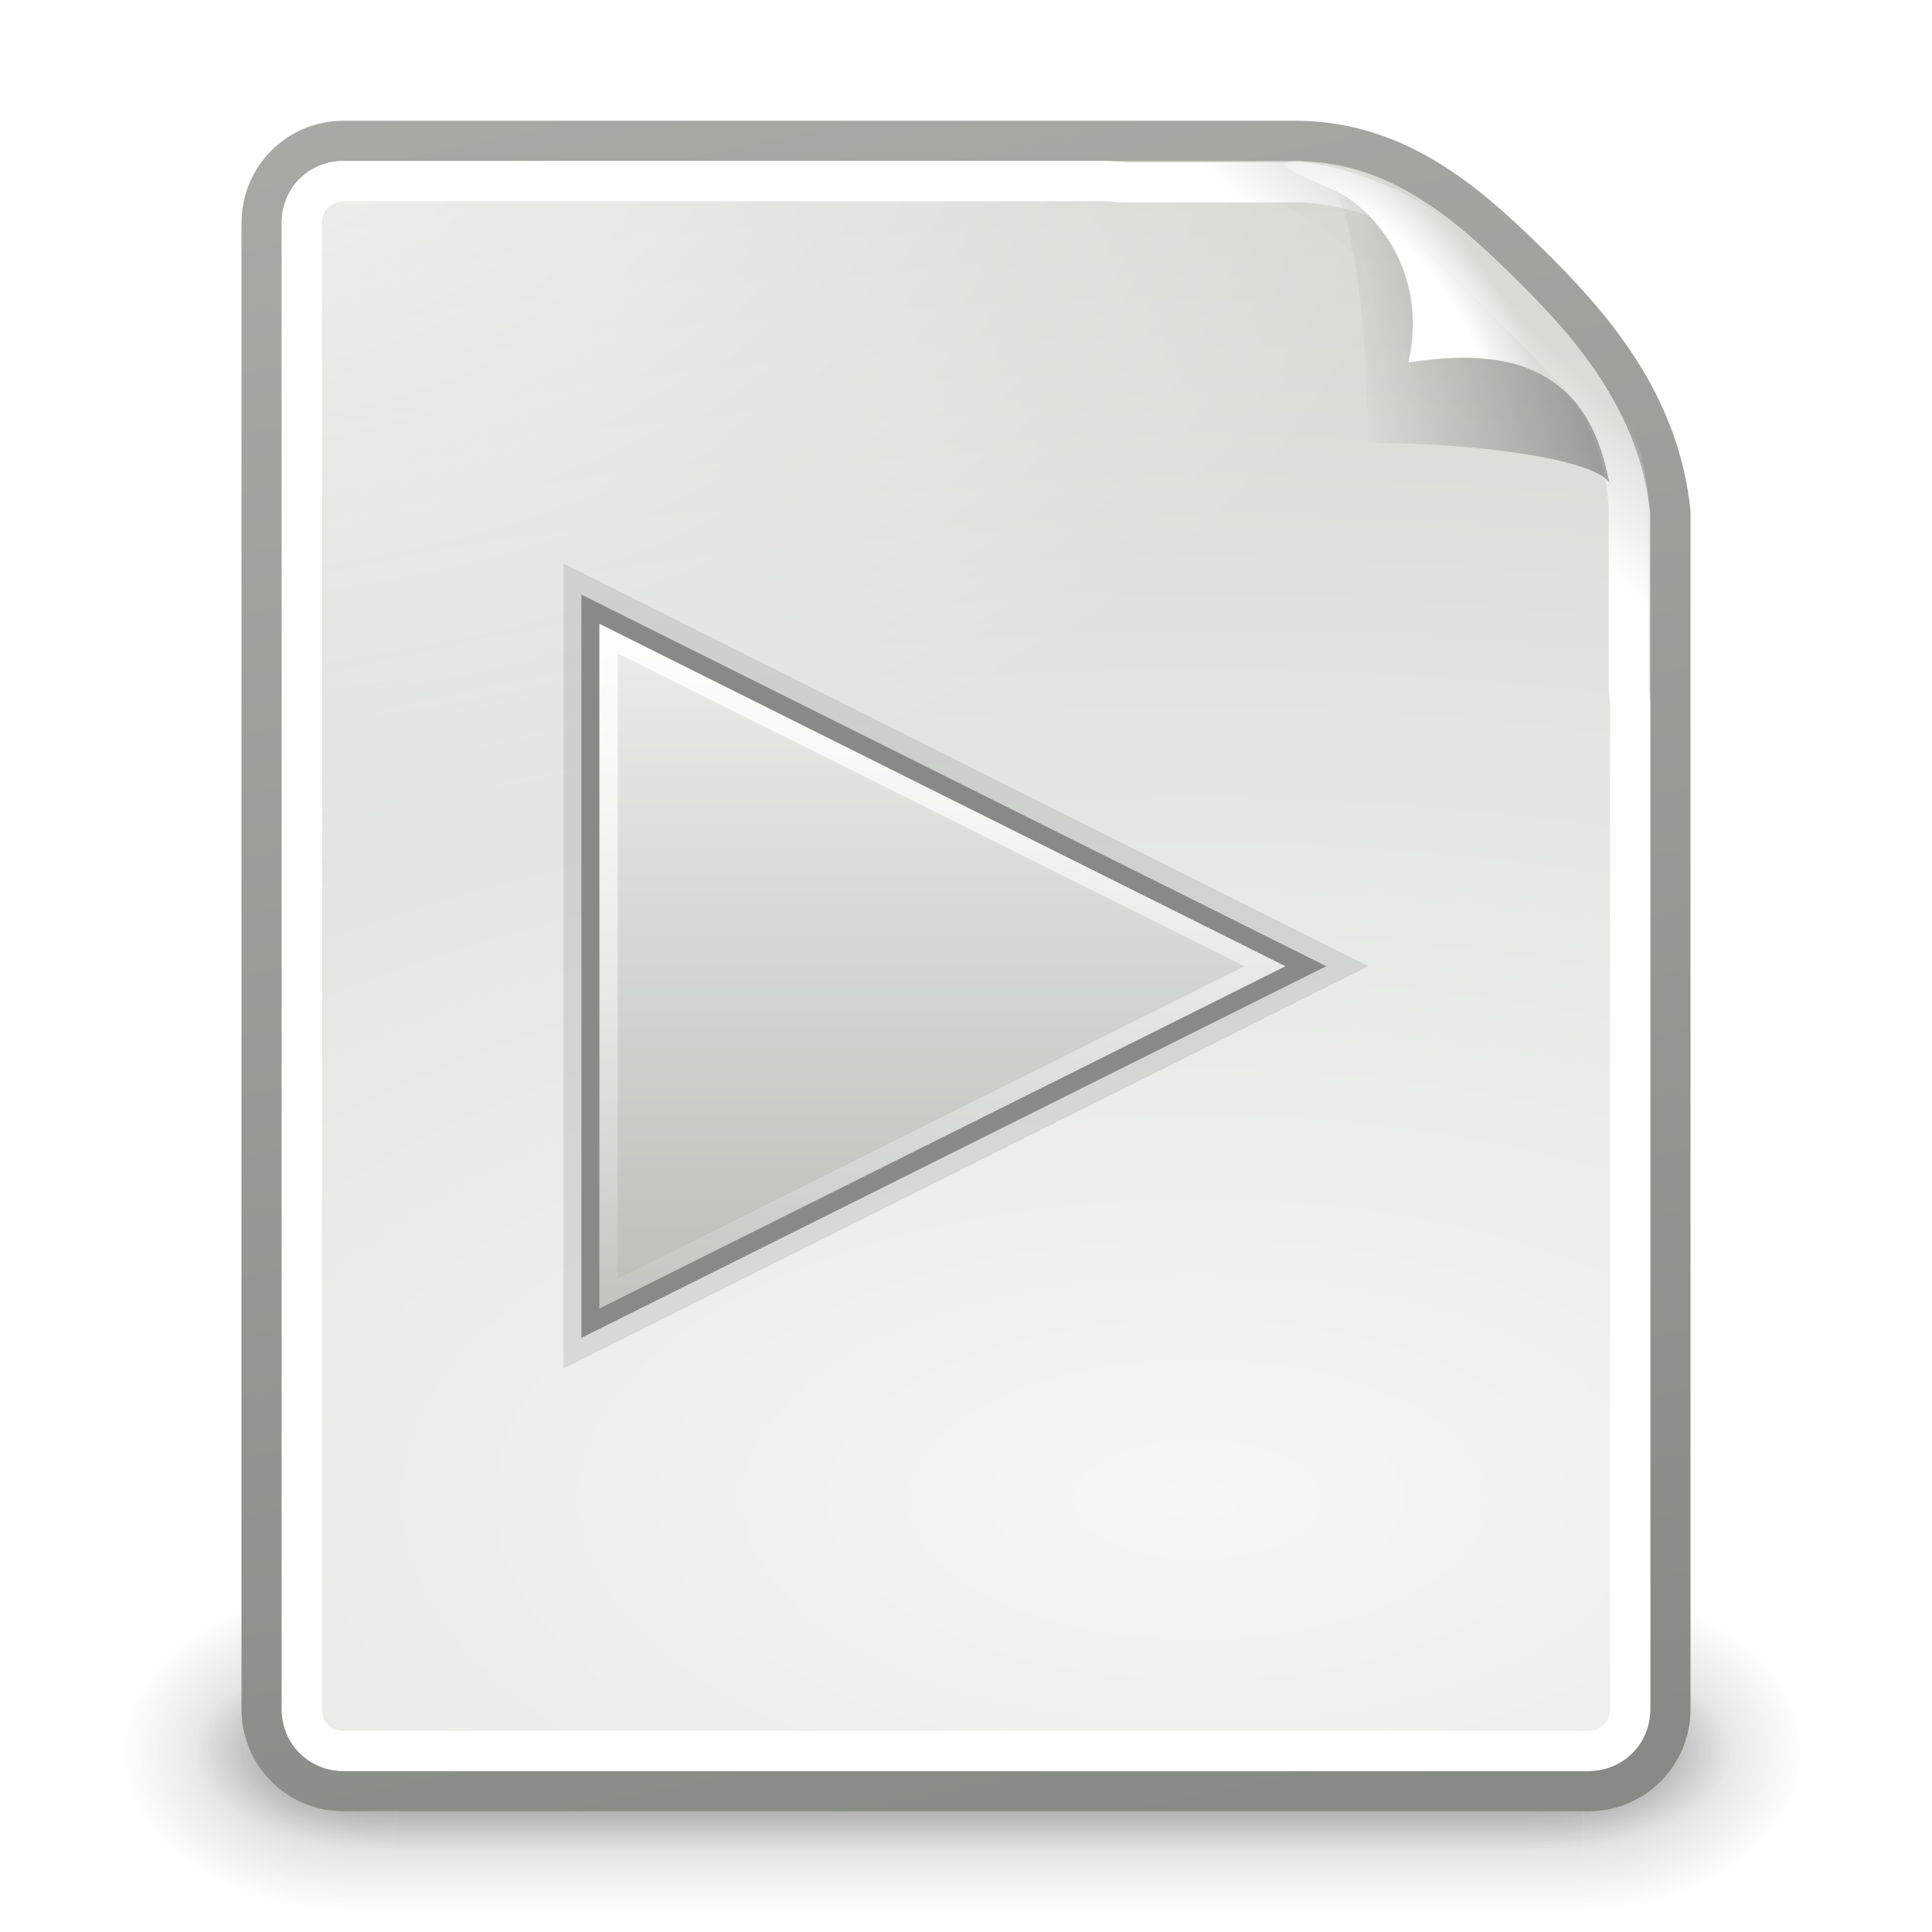
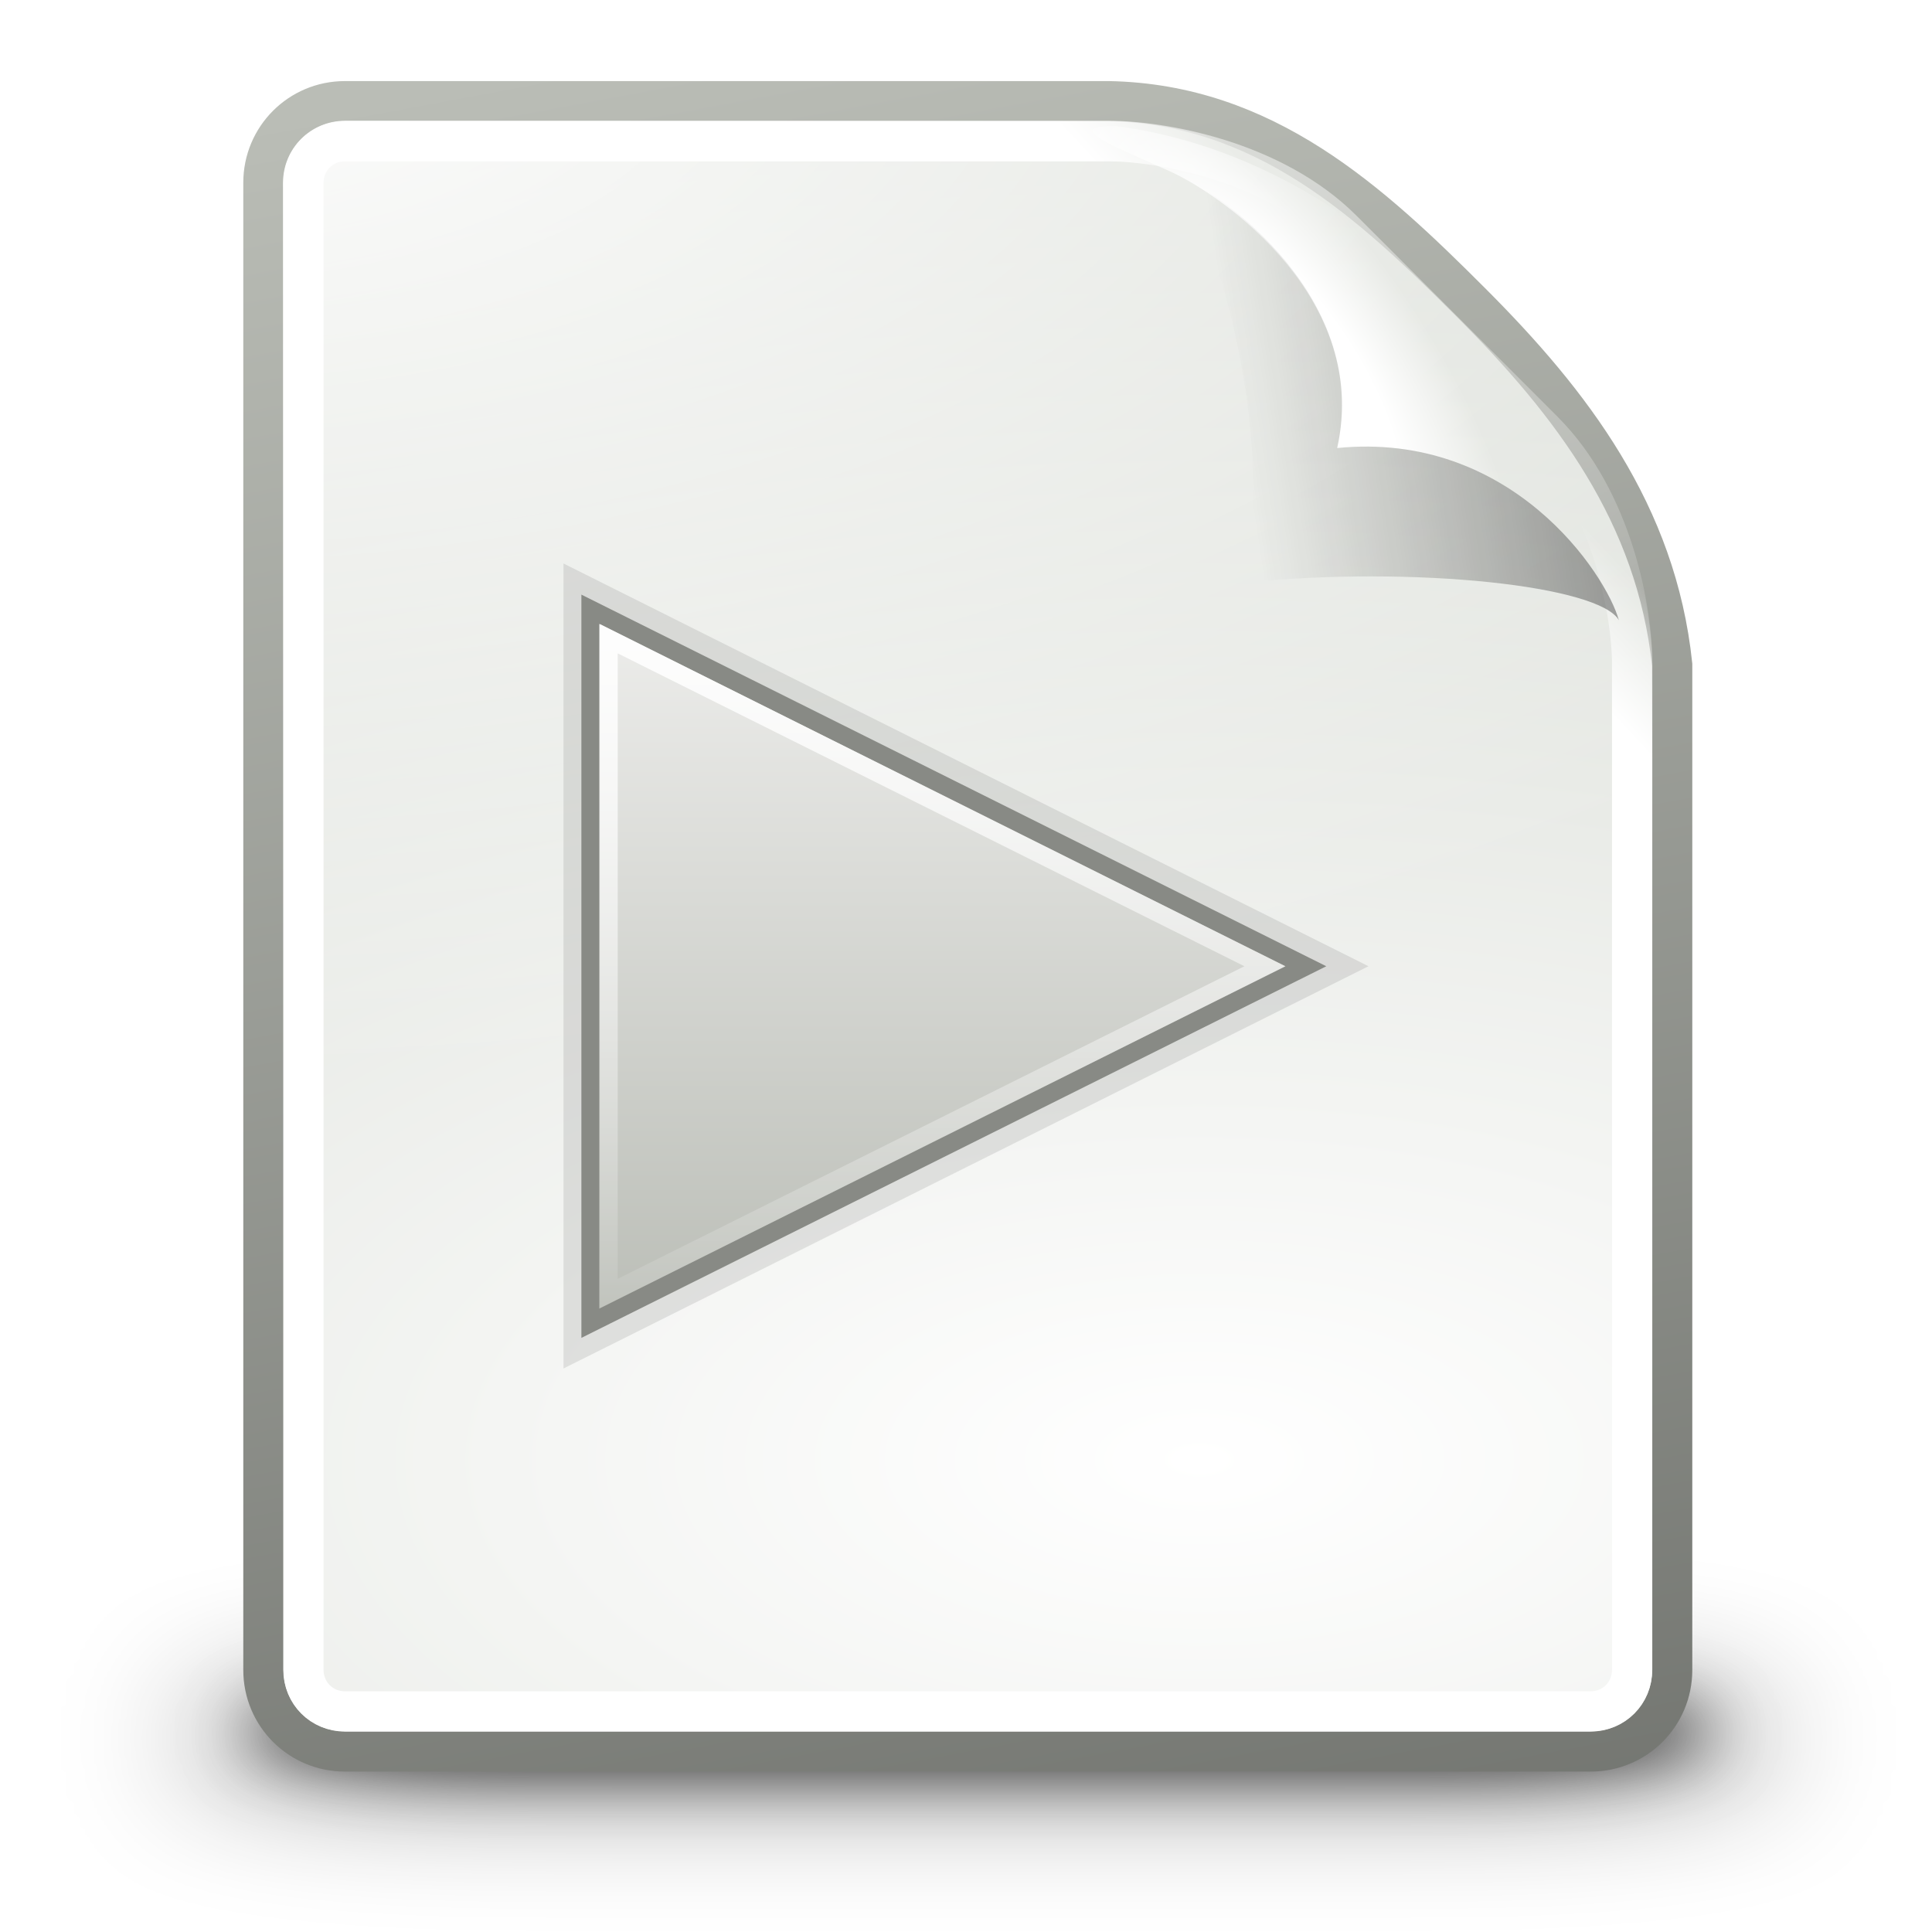
<svg xmlns="http://www.w3.org/2000/svg" xmlns:xlink="http://www.w3.org/1999/xlink" id="svg249" height="48px" width="48px" version="1.1">
  <defs id="defs3">
    <linearGradient id="linearGradient3520">
      <stop style="stop-color:#000000;stop-opacity:0.413" offset="0" id="stop3522" />
      <stop style="stop-color:#000000;stop-opacity:0;" offset="1" id="stop3524" />
    </linearGradient>
-     <linearGradient xlink:href="#linearGradient3520" id="linearGradient13786" gradientUnits="userSpaceOnUse" gradientTransform="matrix(0.5946829,0,0,0.5927814,-62.32735,-48.7258)" x1="-18.619" y1="10.211" x2="-30.559" y2="12.19" />
    <linearGradient id="linearGradient3671">
      <stop style="stop-color:#ffffff;stop-opacity:1;" offset="0" id="stop3673" />
      <stop id="stop3691" offset="0.475" style="stop-color:#ffffff;stop-opacity:1;" />
      <stop style="stop-color:#ffffff;stop-opacity:0;" offset="1" id="stop3675" />
    </linearGradient>
-     <radialGradient xlink:href="#linearGradient3671" id="radialGradient13784" gradientUnits="userSpaceOnUse" gradientTransform="matrix(0.2626416,-0.1805803,0.4842474,0.7055033,-76.98799,-55.02649)" cx="-26.305" cy="10.108" fx="-26.305" fy="10.108" r="7.042" />
    <linearGradient id="linearGradient3656">
      <stop style="stop-color:#ffffff;stop-opacity:1;" offset="0" id="stop3658" />
      <stop style="stop-color:#ffffff;stop-opacity:0;" offset="1" id="stop3660" />
    </linearGradient>
-     <linearGradient xlink:href="#linearGradient3656" id="linearGradient13792" gradientUnits="userSpaceOnUse" gradientTransform="translate(-90,-60)" x1="-24.757" y1="9.569" x2="-22.612" y2="7.424" />
-     <linearGradient id="linearGradient3741">
-       <stop style="stop-color:#ffffff;stop-opacity:1;" offset="0" id="stop3743" />
-       <stop style="stop-color:#ffffff;stop-opacity:0;" offset="1" id="stop3745" />
-     </linearGradient>
-     <radialGradient xlink:href="#linearGradient3741" id="radialGradient13636" gradientUnits="userSpaceOnUse" gradientTransform="matrix(1.886026,0,0,1.176471,-3.544103,-4.235294)" cx="4" cy="5.3" fx="4" fy="5.3" r="17" />
-     <linearGradient id="linearGradient3613">
-       <stop style="stop-color:#888a85;stop-opacity:1" offset="0" id="stop3615" />
-       <stop style="stop-color:#babdb6;stop-opacity:1" offset="1" id="stop3617" />
-     </linearGradient>
-     <linearGradient xlink:href="#linearGradient3613" id="linearGradient13634" gradientUnits="userSpaceOnUse" gradientTransform="translate(-90,-60)" x1="-47.5" y1="49.021" x2="-62.75" y2="-22.502" />
    <linearGradient id="linearGradient3683">
      <stop id="stop3685" offset="0" style="stop-color:#f6f6f5;stop-opacity:1;" />
      <stop id="stop3689" offset="1" style="stop-color:#d3d7cf;stop-opacity:1" />
    </linearGradient>
-     <radialGradient xlink:href="#linearGradient3683" id="radialGradient13632" gradientUnits="userSpaceOnUse" gradientTransform="matrix(3.995749,0,0,1.935037,0.62141,-91.16742)" cx="-30.25" cy="35.357" fx="-30.25" fy="35.357" r="18" />
-     <linearGradient xlink:href="#linearGradient3702" id="linearGradient13630" gradientUnits="userSpaceOnUse" x1="25.058" y1="47.028" x2="25.058" y2="39.999" />
-     <radialGradient xlink:href="#linearGradient3688" id="radialGradient13628" gradientUnits="userSpaceOnUse" gradientTransform="matrix(2.003784,0,0,1.4,-20.01187,-104.4)" cx="4.993" cy="43.5" fx="4.993" fy="43.5" r="2.5" />
-     <radialGradient xlink:href="#linearGradient3688" id="radialGradient13626" gradientUnits="userSpaceOnUse" gradientTransform="matrix(2.003784,0,0,1.4,27.98813,-17.4)" cx="4.993" cy="43.5" fx="4.993" fy="43.5" r="2.5" />
-     <linearGradient xlink:href="#linearGradient3702" id="linearGradient13624" gradientUnits="userSpaceOnUse" x1="25.058" y1="47.028" x2="25.058" y2="39.999" />
-     <radialGradient xlink:href="#linearGradient3688" id="radialGradient13622" gradientUnits="userSpaceOnUse" gradientTransform="matrix(2.003784,0,0,1.4,-20.01187,-104.4)" cx="4.993" cy="43.5" fx="4.993" fy="43.5" r="2.5" />
-     <radialGradient xlink:href="#linearGradient3688" id="radialGradient13620" gradientUnits="userSpaceOnUse" gradientTransform="matrix(2.003784,0,0,1.4,27.98813,-17.4)" cx="4.993" cy="43.5" fx="4.993" fy="43.5" r="2.5" />
    <linearGradient id="linearGradient3702">
      <stop style="stop-color:black;stop-opacity:0;" offset="0" id="stop3704" />
      <stop id="stop3710" offset="0.5" style="stop-color:black;stop-opacity:1;" />
      <stop style="stop-color:black;stop-opacity:0;" offset="1" id="stop3706" />
-     </linearGradient>
-     <linearGradient id="linearGradient3688">
-       <stop style="stop-color:black;stop-opacity:1;" offset="0" id="stop3690" />
-       <stop style="stop-color:black;stop-opacity:0;" offset="1" id="stop3692" />
    </linearGradient>
    <linearGradient xlink:href="#linearGradient9792" id="linearGradient3201" gradientUnits="userSpaceOnUse" x1="-178.278" y1="13.097" x2="-170.078" y2="31.29" gradientTransform="matrix(1.097561,0,0,1.099315,217.6707,-2.396871)" />
    <linearGradient id="linearGradient9792">
      <stop id="stop9794" offset="0" style="stop-color:#000000;stop-opacity:0.314;" />
      <stop id="stop9796" offset="1" style="stop-color:#000000;stop-opacity:0.31" />
    </linearGradient>
    <linearGradient xlink:href="#linearGradient7344" id="linearGradient3197" x1="-180" y1="4" x2="-180" y2="44" gradientUnits="userSpaceOnUse" />
    <linearGradient id="linearGradient7344">
      <stop id="stop7346" offset="0" style="stop-color:#eeeeec;stop-opacity:1" />
      <stop id="stop7348" offset="1" style="stop-color:#babdb6;stop-opacity:1" />
    </linearGradient>
    <linearGradient xlink:href="#linearGradient3203" id="linearGradient3209" x1="-183" y1="2" x2="-183" y2="46" gradientUnits="userSpaceOnUse" />
    <linearGradient id="linearGradient3203">
      <stop style="stop-color:#ffffff;stop-opacity:1;" offset="0" id="stop3205" />
      <stop style="stop-color:#ffffff;stop-opacity:0;" offset="1" id="stop3207" />
    </linearGradient>
    <linearGradient y2="31.29" x2="-170.078" y1="13.097" x1="-178.278" gradientTransform="matrix(0.6097561,0,0,0.599325,131.6921,9.866005)" gradientUnits="userSpaceOnUse" id="linearGradient6997" xlink:href="#linearGradient9792" />
    <linearGradient xlink:href="#linearGradient9792" id="linearGradient7054" gradientUnits="userSpaceOnUse" gradientTransform="matrix(0.4878049,0,0,0.5,109.8537,12)" x1="-178.278" y1="13.097" x2="-170.078" y2="31.29" />
+     <radialGradient xlink:href="#linearGradient3671" id="radialGradient17144" gradientUnits="userSpaceOnUse" gradientTransform="matrix(0.407336,-0.279828,0.751029,1.09325,370.815,41.5621)" cx="-26.305" cy="10.108" fx="-26.305" fy="10.108" r="7.042" />
+     <linearGradient xlink:href="#linearGradient3520" id="linearGradient17146" gradientUnits="userSpaceOnUse" gradientTransform="matrix(0.922306,0,0,0.918575,393.553,51.3257)" x1="-19.031" y1="12.618" x2="-28.789" y2="14.07" />
+     <filter style="color-interpolation-filters:sRGB" id="filter3913-4" x="-0.092" width="1.185" y="-1.665" height="4.329">
+       <feGaussianBlur stdDeviation="1.387" id="feGaussianBlur3915-1" />
+     </filter>
+     <filter style="color-interpolation-filters:sRGB" id="filter3871-0" x="-0.053" width="1.106" y="-0.958" height="2.917">
+       <feGaussianBlur stdDeviation="0.799" id="feGaussianBlur3873-5" />
+     </filter>
+     <radialGradient xlink:href="#linearGradient3-paper-sheet-orig-08-5" id="radialGradient17484" gradientUnits="userSpaceOnUse" gradientTransform="matrix(3.854,0,0,1.86639,442.334,21.2596)" cx="-30.25" cy="35.357" fx="-30.25" fy="35.357" r="18" />
+     <linearGradient id="linearGradient3-paper-sheet-orig-08-5">
+       <stop style="stop-color: rgb(255, 255, 255); stop-opacity: 1;" offset="0" id="stop6-paper-sheet-orig-1-4" />
+       <stop style="stop-color: rgb(211, 215, 207); stop-opacity: 1;" offset="1" id="stop7-paper-sheet-orig-2-6" />
+     </linearGradient>
+     <linearGradient xlink:href="#linearGradient10-paper-sheet-orig-3" id="linearGradient17486" gradientUnits="userSpaceOnUse" gradientTransform="translate(356,50)" x1="-40.279" y1="70.736" x2="-52.75" y2="3.873" />
+     <linearGradient id="linearGradient10-paper-sheet-orig-3">
+       <stop style="stop-color: rgb(85, 87, 83); stop-opacity: 1;" offset="0" id="stop15-paper-sheet-orig-7" />
+       <stop style="stop-color: rgb(186, 189, 182); stop-opacity: 1;" offset="1" id="stop16-paper-sheet-orig-8" />
+     </linearGradient>
+     <radialGradient xlink:href="#linearGradient3656" id="radialGradient17488" gradientUnits="userSpaceOnUse" gradientTransform="matrix(3.23437,0,0,1.52429,-8.93747,-6.07875)" cx="4" cy="5.3" fx="4" fy="5.3" r="17" />
+     <linearGradient xlink:href="#linearGradient3656" id="linearGradient17490" gradientUnits="userSpaceOnUse" x1="-26.754" y1="11.566" x2="-24.75" y2="9.688" />
  </defs>
  <g id="layer6" />
  <g style="display:inline" id="layer1" />
  <g id="layer5" style="display:inline">
-     <g style="display:inline" id="g13794" transform="translate(150,60)">
-       <g transform="translate(0,-60)" id="g13584" style="display:inline">
-         <rect style="opacity:0;fill:#000000;fill-opacity:1;stroke:none;stroke-width:1;stroke-miterlimit:4;stroke-dasharray:none;display:inline" id="rect13586" width="48" height="48" x="-150" y="0" />
-         <g id="g13588">
-           <g transform="matrix(1.046428,0,0,0.8888889,-151.1857,5.72224)" id="g13590" style="opacity:0.656;display:inline">
-             <g transform="matrix(1.052632,0,0,1.285713,-1.263158,-13.42854)" style="opacity:0.4" id="g13592">
-               <rect style="opacity:1;fill:url(#radialGradient13620);fill-opacity:1;stroke:none;stroke-width:1;stroke-linecap:round;stroke-linejoin:miter;stroke-miterlimit:4;stroke-dasharray:none;stroke-opacity:1" id="rect13594" width="5" height="7" x="38" y="40" />
-               <rect style="opacity:1;fill:url(#radialGradient13622);fill-opacity:1;stroke:none;stroke-width:1;stroke-linecap:round;stroke-linejoin:miter;stroke-miterlimit:4;stroke-dasharray:none;stroke-opacity:1" id="rect13596" width="5" height="7" x="-10" y="-47" transform="scale(-1,-1)" />
-               <rect style="opacity:1;fill:url(#linearGradient13624);fill-opacity:1;stroke:none;stroke-width:1;stroke-linecap:round;stroke-linejoin:miter;stroke-miterlimit:4;stroke-dasharray:none;stroke-opacity:1" id="rect13598" width="28" height="7" x="10" y="40" />
-             </g>
-           </g>
-           <g transform="matrix(0.9548466,0,0,0.5555562,-148.9878,19.88887)" id="g13600" style="display:inline">
-             <g transform="matrix(1.052632,0,0,1.285713,-1.263158,-13.42854)" style="opacity:0.4" id="g13602">
-               <rect style="opacity:1;fill:url(#radialGradient13626);fill-opacity:1;stroke:none;stroke-width:1;stroke-linecap:round;stroke-linejoin:miter;stroke-miterlimit:4;stroke-dasharray:none;stroke-opacity:1" id="rect13604" width="5" height="7" x="38" y="40" />
-               <rect style="opacity:1;fill:url(#radialGradient13628);fill-opacity:1;stroke:none;stroke-width:1;stroke-linecap:round;stroke-linejoin:miter;stroke-miterlimit:4;stroke-dasharray:none;stroke-opacity:1" id="rect13606" width="5" height="7" x="-10" y="-47" transform="scale(-1,-1)" />
-               <rect style="opacity:1;fill:url(#linearGradient13630);fill-opacity:1;stroke:none;stroke-width:1;stroke-linecap:round;stroke-linejoin:miter;stroke-miterlimit:4;stroke-dasharray:none;stroke-opacity:1" id="rect13608" width="28" height="7" x="10" y="40" />
-             </g>
-           </g>
-           <path id="path13610" transform="translate(0,60)" d="M -141.469,-56.5 C -142.59,-56.5 -143.5,-55.59 -143.5,-54.469 L -143.5,-17.531 C -143.5,-16.41 -142.59,-15.5 -141.469,-15.5 L -110.531,-15.5 C -109.41,-15.5 -108.5,-16.41 -108.5,-17.531 C -108.5,-27.448 -108.5,-37.365 -108.5,-47.281 C -108.758,-49.747 -110.138,-51.574 -111.781,-53.219 C -113.425,-54.864 -115.17,-56.452 -117.719,-56.5 C -125.635,-56.5 -133.552,-56.5 -141.469,-56.5 z" style="fill:url(#radialGradient13632);fill-opacity:1;stroke:url(#linearGradient13634);stroke-width:1;stroke-miterlimit:4;display:inline" />
-           <path transform="translate(-150,0)" d="M 8.531,4 C 7.673,4 7,4.673 7,5.531 L 7,42.469 C 7,43.327 7.673,44 8.531,44 L 39.469,44 C 40.327,44 41,43.327 41,42.469 C 41,42.469 41,19 41,17.5 C 41,16.108 40.513,13.201 38.656,11.344 C 36.656,9.344 35.656,8.344 33.656,6.344 C 31.799,4.487 28.892,4 27.5,4 C 26,4 8.531,4 8.531,4 z" id="path13612" style="opacity:0.68;fill:url(#radialGradient13636);fill-opacity:1;stroke:none;stroke-width:1;stroke-miterlimit:4;display:inline" />
-           <path id="path13618" transform="translate(0,60)" d="M -141.469,-55.5 C -142.052,-55.5 -142.5,-55.052 -142.5,-54.469 L -142.5,-17.531 C -142.5,-16.948 -142.052,-16.5 -141.469,-16.5 L -110.531,-16.5 C -109.948,-16.5 -109.5,-16.948 -109.5,-17.531 C -109.5,-17.531 -109.5,-41 -109.5,-42.5 C -109.5,-42.607 -109.524,-42.78 -109.531,-42.906 C -109.531,-44.658 -109.531,-47.018 -109.531,-47.281 C -109.531,-48.039 -109.864,-49.801 -110.875,-50.812 C -112.19,-52.128 -112.841,-52.809 -114.156,-54.125 C -115.167,-55.137 -116.962,-55.469 -117.719,-55.469 C -118.065,-55.469 -120.112,-55.469 -122.094,-55.469 C -122.22,-55.476 -122.393,-55.5 -122.5,-55.5 C -124,-55.5 -141.469,-55.5 -141.469,-55.5 z" style="fill:none;fill-opacity:1;stroke:url(#linearGradient13792);stroke-width:1;stroke-miterlimit:4;display:inline" />
-         </g>
+     <g id="use15217" style="display:inline" transform="translate(-699.9995,-50.00049)">
+       <g transform="translate(400.044,1.01491)" id="g17470" style="display:inline">
+         <rect style="display:inline;opacity:0.475;fill:#000000;fill-opacity:1;stroke:none;filter:url(#filter3913-4)" id="rect17472" width="36" height="2" x="306" y="91" rx="7.524" ry="2" transform="matrix(1.1189,0,0,1.17678,-38.2578,-16.0867)" />
+         <rect style="opacity:0.715;fill:#000000;fill-opacity:1;stroke:none;filter:url(#filter3871-0)" id="rect17474" width="36" height="2" x="306" y="91" rx="6.392" ry="2" transform="matrix(1.01334,0,0,1,-4.05753,0)" />
      </g>
-       <g transform="translate(-36.00694,-8.993441)" id="g13771">
-         <path style="fill:url(#radialGradient13784);fill-opacity:1;stroke:none;stroke-width:1;stroke-miterlimit:4;display:inline" d="M -81.705,-47 C -82.6,-47 -81.732,-46.679 -80.838,-46.274 C -79.945,-45.869 -78.473,-44.362 -79,-42 C -74.431,-42.707 -73.852,-39.822 -73.645,-39.075 C -73.438,-38.327 -73,-37.392 -73,-38.288 C -72.982,-40.744 -74.835,-42.439 -76.123,-43.874 C -77.412,-45.31 -79.349,-46.692 -81.705,-47 z" id="path13676" />
-         <path style="opacity:0.879;fill:url(#linearGradient13786);fill-opacity:1;stroke:none;stroke-width:1;stroke-miterlimit:4;display:inline" d="M -80.995,-46.345 C -80.4,-46.345 -80,-42.5 -80,-40 C -77,-40 -74.296,-39.548 -74,-39 C -74.207,-39.748 -74.539,-42.773 -79,-42 C -78.442,-44.501 -80.213,-46.108 -80.995,-46.345 z" id="path13678" />
+       <g transform="translate(404.044,-0.985092)" id="g17476">
+         <path id="path17478" d="m 304.524,53.5 c 0,0 17.476,0 18.976,0 3.877,0.073 6.5,2.5 9,5 2.5,2.5 4.608,5.253 5,9 0,1.5 0,24.976 0,24.976 0,1.121 -0.903,2.024 -2.024,2.024 l -30.952,0 C 303.403,94.5 302.5,93.597 302.5,92.476 l 0,-36.952 C 302.5,54.403 303.403,53.5 304.524,53.5 Z" style="display:inline;fill:url(#radialGradient17484);fill-opacity:1;stroke:url(#linearGradient17486);stroke-width:1;stroke-miterlimit:4" />
+         <path transform="translate(296,50)" d="m 8.531,3.986 c -0.858,0 -1.545,0.687 -1.545,1.545 l 0,36.938 c 0,0.858 0.687,1.545 1.545,1.545 l 30.938,0 c 0.858,0 1.545,-0.687 1.545,-1.545 l 0,-24.969 c 0,-1.392 -0.501,-4.299 -2.357,-6.156 l -5,-5 C 31.799,4.487 28.892,3.986 27.5,3.986 l -18.969,0 z" id="path17480" style="display:inline;fill:url(#radialGradient17488);fill-opacity:1;stroke:none" />
+         <path transform="translate(356,50)" d="m -51.469,4.494 c -0.583,0 -1.037,0.454 -1.037,1.037 l 0,36.938 c 0,0.583 0.454,1.037 1.037,1.037 l 30.938,0 c 0.583,0 1.037,-0.454 1.037,-1.037 l 0,-24.969 c 0,-1.279 -0.502,-4.09 -2.209,-5.797 l -5,-5 C -28.41,4.996 -31.221,4.494 -32.5,4.494 l -18.969,0 z" id="path17482" style="display:inline;fill:none;stroke:url(#linearGradient17490);stroke-width:1;stroke-miterlimit:4" />
      </g>
    </g>
    <path id="path3199" d="M 14,34 14,14 16.756,15.379 34,24.006 14,34 z" style="opacity:0.3;fill:url(#linearGradient7054);fill-opacity:1;fill-rule:evenodd;stroke:none" />
    <g id="g7138" transform="matrix(0.4444444,0,0,0.4548286,102,13.09034)">
      <g id="g7515">
        <path id="path7812" d="m -196.5,43.5 0,-39 40,19.5 -40,19.5 z" style="fill:url(#linearGradient3197);fill-opacity:1;fill-rule:evenodd;stroke:#888a85;stroke-width:1;stroke-linecap:square;stroke-linejoin:miter;stroke-miterlimit:4;stroke-opacity:1;stroke-dashoffset:0.7" />
        <path id="path7828" d="m -195.469,41.875 0,-35.766 L -158.797,24 -195.469,41.875 z" style="fill:none;stroke:url(#linearGradient3209);stroke-width:1;stroke-linecap:square;stroke-linejoin:miter;stroke-miterlimit:4;stroke-opacity:1;stroke-dashoffset:0.7" />
      </g>
    </g>
+     <g transform="translate(-335.7785,-50.86868)" id="use15225" style="display:inline">
+       <path id="path17140" d="m 363.5,54 c -1.389,0 -0.042,0.497 1.344,1.125 1.386,0.628 4.973,3.215 4.156,6.875 4.323,-0.431 6.679,3.122 7,4.281 0.321,1.159 1,2.608 1,1.219 0.028,-3.806 -2.845,-6.432 -4.844,-8.656 C 370.158,56.619 367.154,54.477 363.5,54 Z" style="display:inline;fill:url(#radialGradient17144);fill-opacity:1;stroke:none" />
+       <path id="path17142" d="m 364.601,55.014 c 0.922,0 3.008,6.196 2.086,10.329 4.295,-0.428 8.853,0.088 9.313,0.938 -0.321,-1.159 -2.677,-4.712 -7,-4.281 0.865,-3.875 -3.187,-6.617 -4.399,-6.986 z" style="display:inline;opacity:0.879;fill:url(#linearGradient17146);fill-opacity:1;stroke:none" />
+     </g>
  </g>
</svg>
